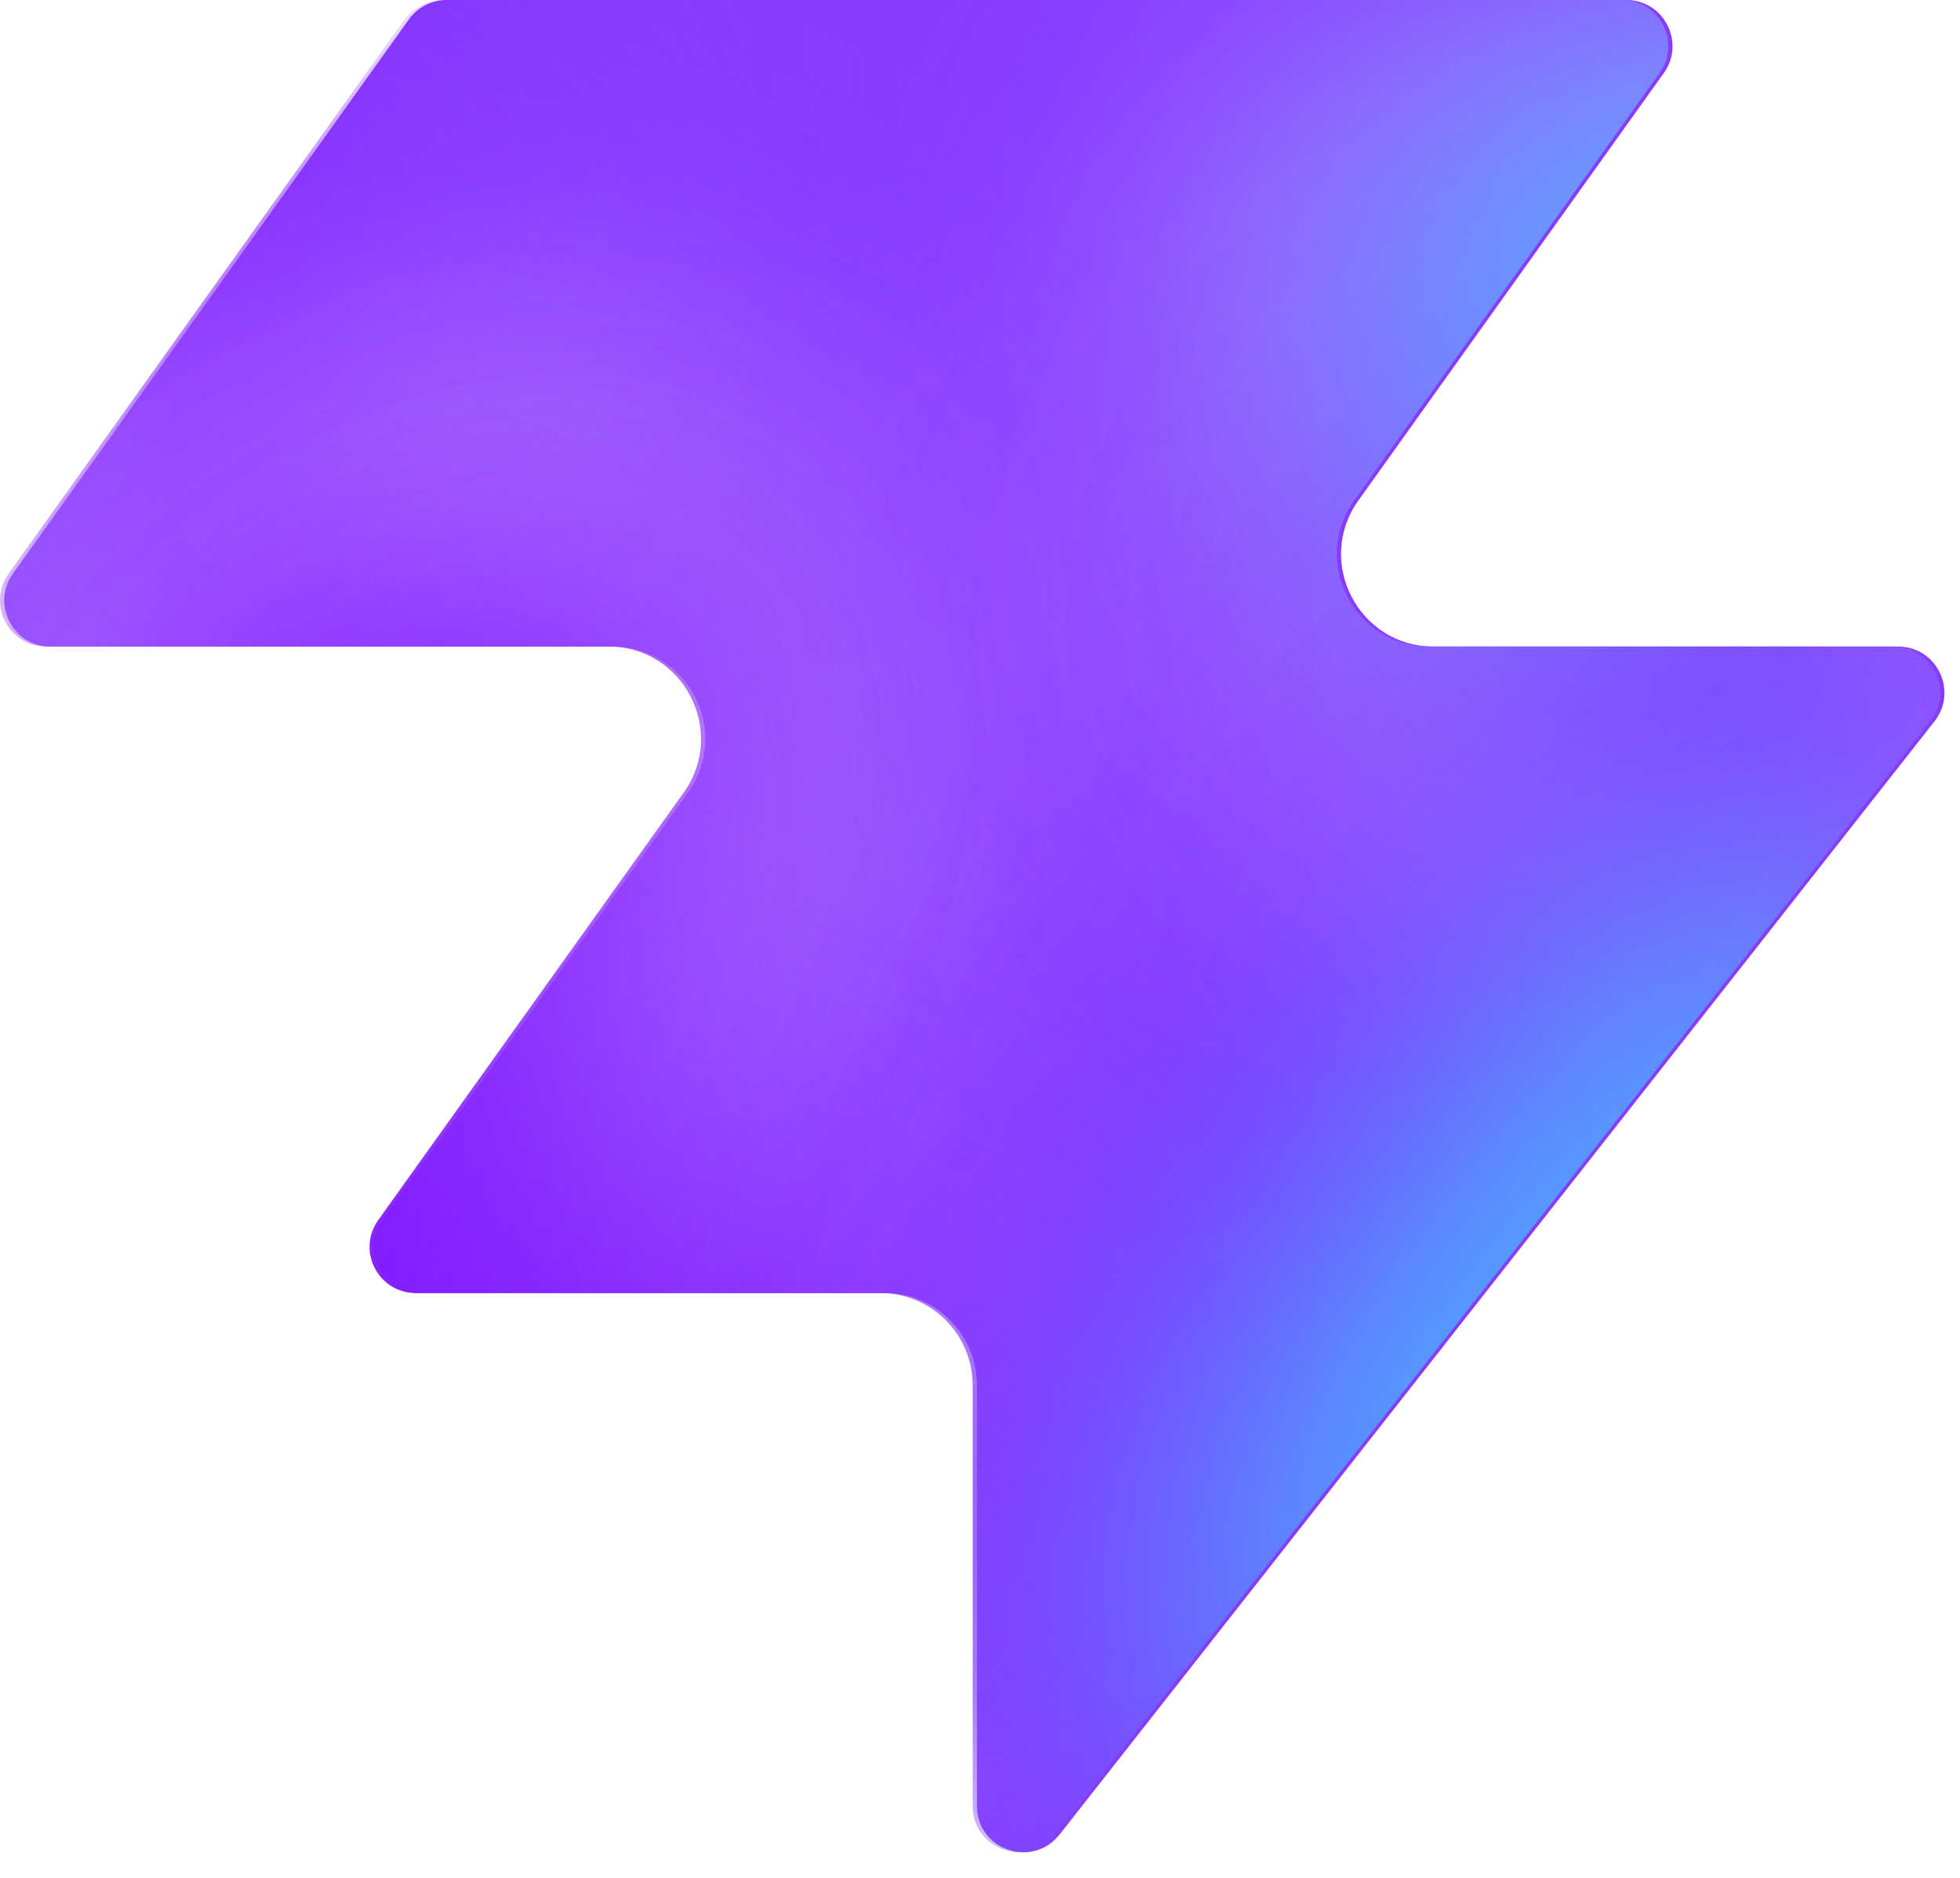
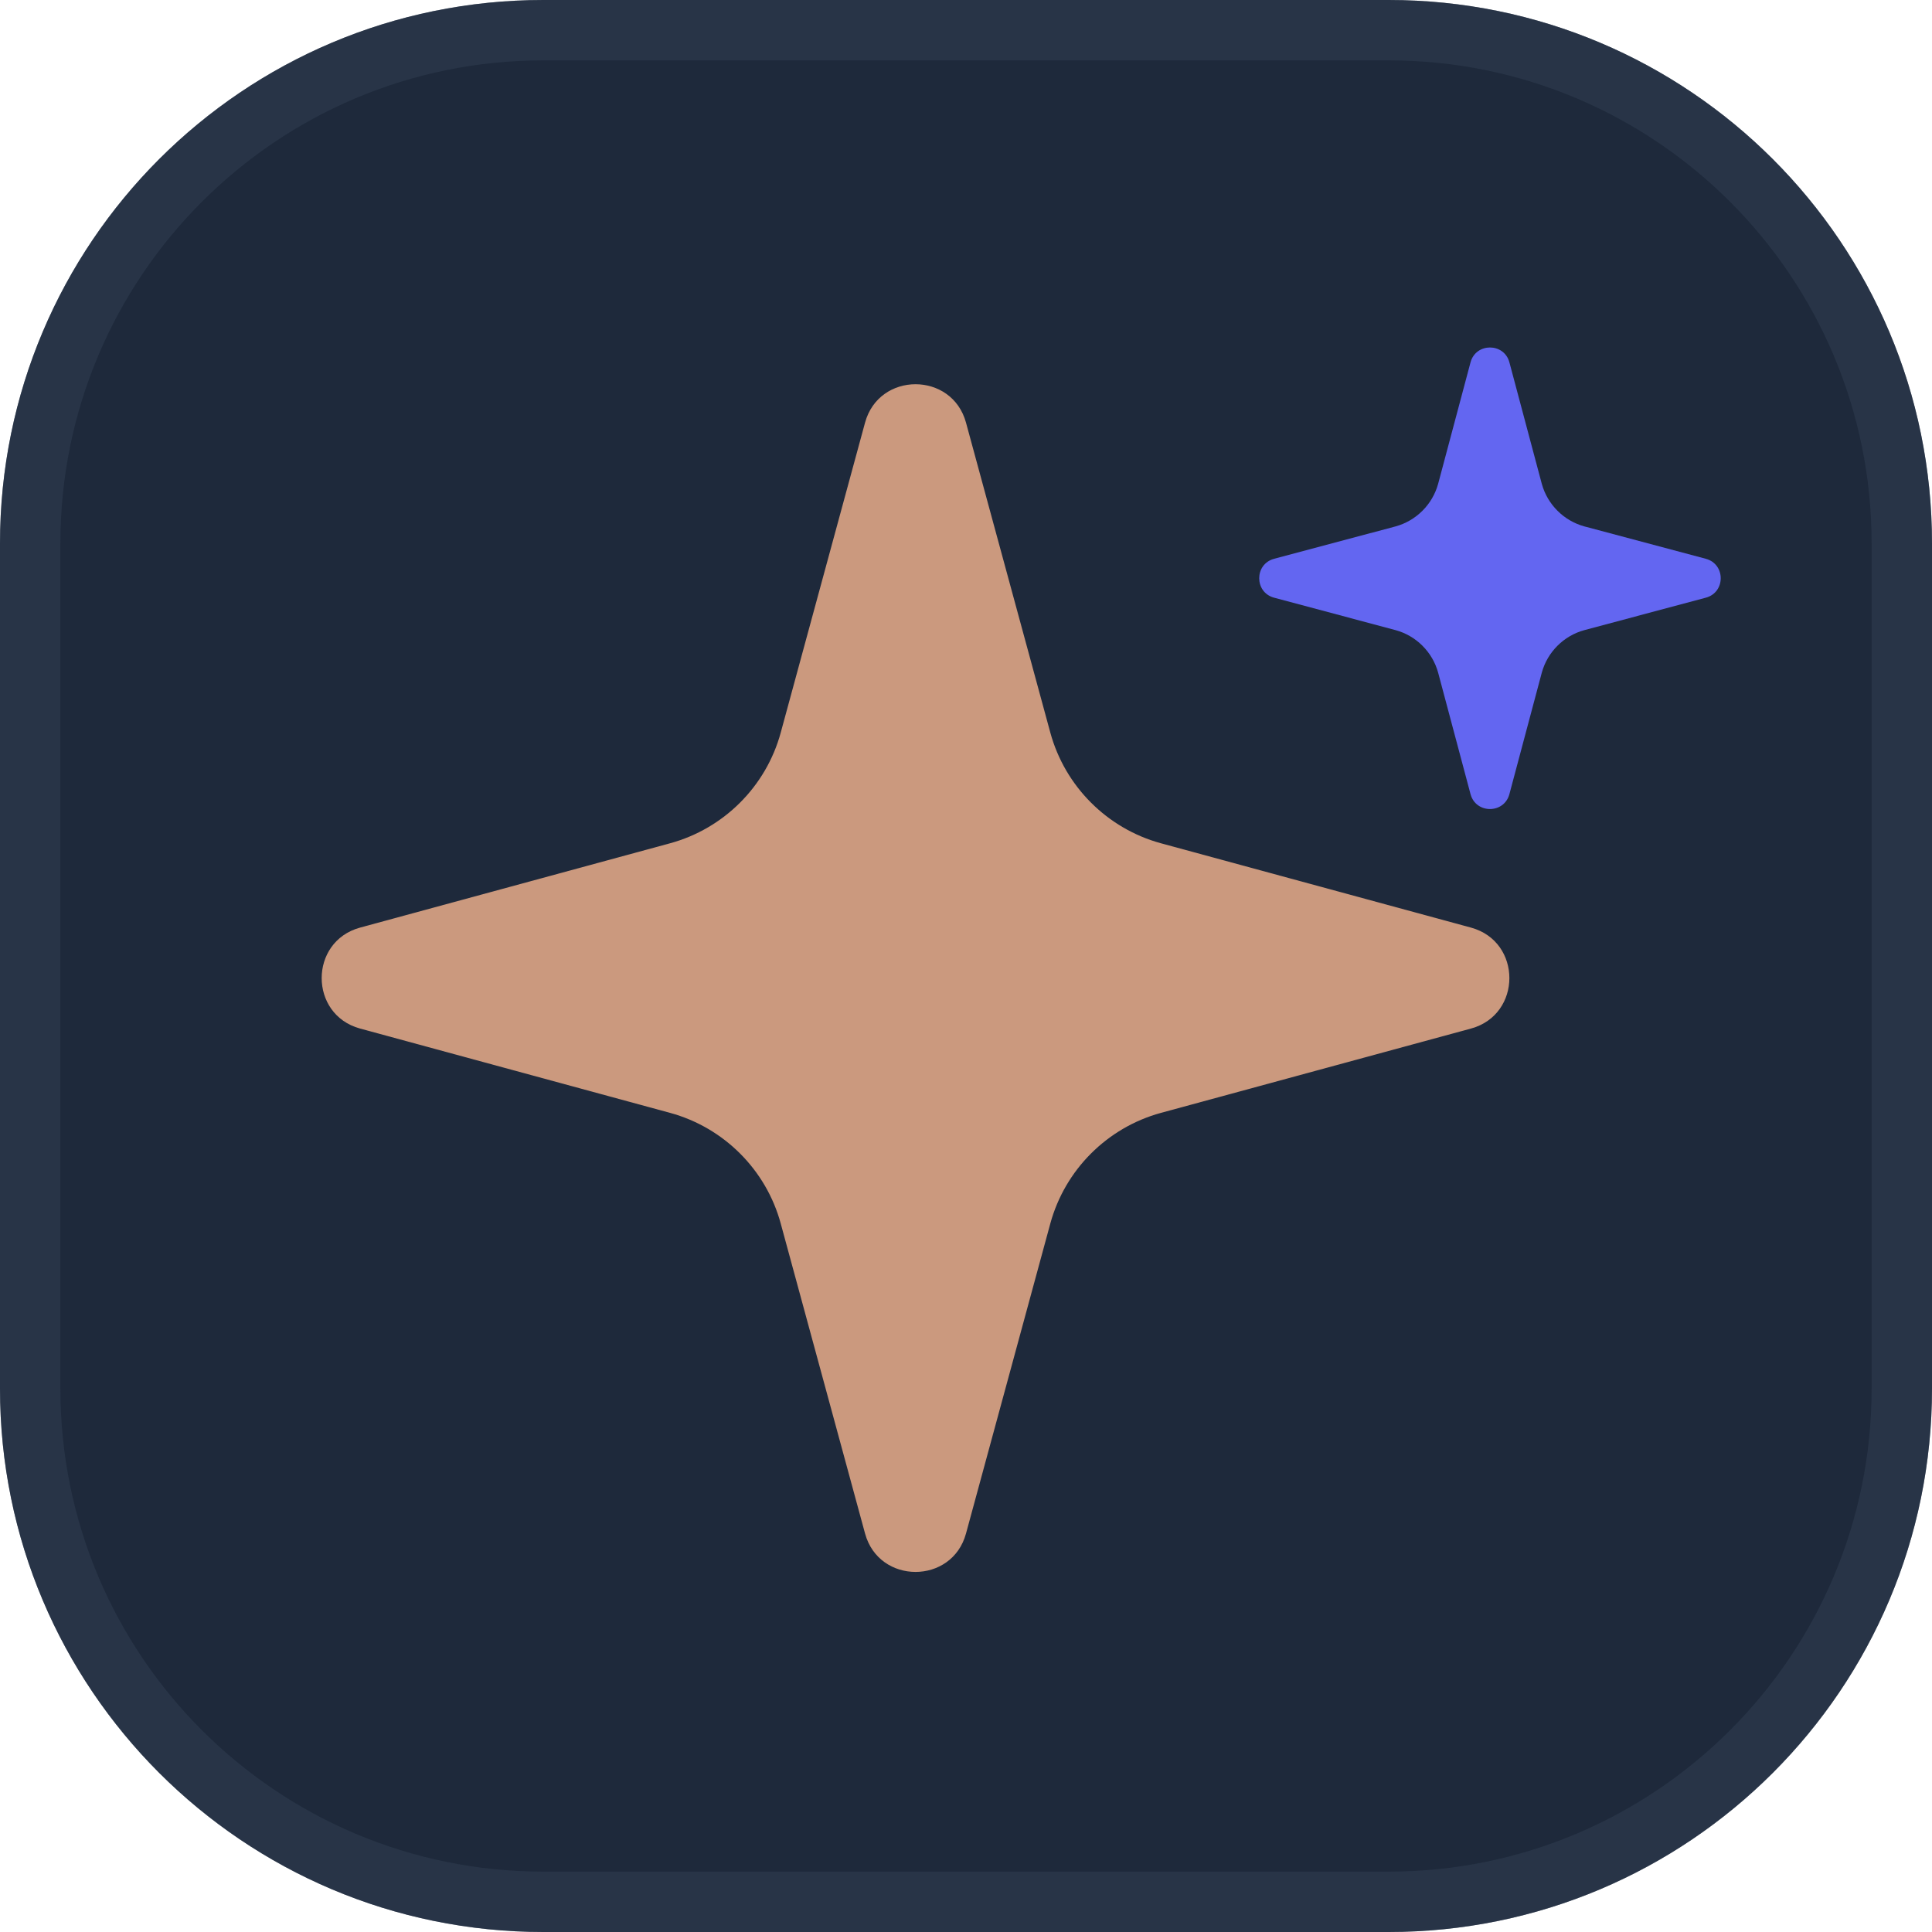
- <svg xmlns="http://www.w3.org/2000/svg" width="48" height="46" fill="none" viewBox="0 0 48 46">
-   <path fill="#863bff" d="M25.946 44.938c-.664.845-2.021.375-2.021-.698V33.937a2.26 2.26 0 0 0-2.262-2.262H10.287c-.92 0-1.456-1.04-.92-1.788l7.48-10.471c1.07-1.497 0-3.578-1.842-3.578H1.237c-.92 0-1.456-1.04-.92-1.788L10.013.474c.214-.297.556-.474.92-.474h28.894c.92 0 1.456 1.04.92 1.788l-7.48 10.471c-1.07 1.498 0 3.579 1.842 3.579h11.377c.943 0 1.473 1.088.89 1.83L25.947 44.94z" style="fill:#863bff;fill:color(display-p3 .525 .23 1);fill-opacity:1" />
-   <mask id="a" width="48" height="46" x="0" y="0" maskUnits="userSpaceOnUse" style="mask-type:alpha">
-     <path fill="#000" d="M25.842 44.938c-.664.844-2.021.375-2.021-.698V33.937a2.26 2.26 0 0 0-2.262-2.262H10.183c-.92 0-1.456-1.04-.92-1.788l7.48-10.471c1.07-1.498 0-3.579-1.842-3.579H1.133c-.92 0-1.456-1.04-.92-1.787L9.91.473c.214-.297.556-.474.92-.474h28.894c.92 0 1.456 1.04.92 1.788l-7.48 10.471c-1.07 1.498 0 3.578 1.842 3.578h11.377c.943 0 1.473 1.088.89 1.832L25.843 44.94z" style="fill:#000;fill-opacity:1" />
-   </mask>
-   <g mask="url(#a)">
-     <g filter="url(#b)">
-       <ellipse cx="5.508" cy="14.704" fill="#ede6ff" rx="5.508" ry="14.704" style="fill:#ede6ff;fill:color(display-p3 .927 .903 1);fill-opacity:1" transform="matrix(.00324 1 1 -.00324 -4.47 31.516)" />
-     </g>
-     <g filter="url(#c)">
-       <ellipse cx="10.399" cy="29.851" fill="#ede6ff" rx="10.399" ry="29.851" style="fill:#ede6ff;fill:color(display-p3 .927 .903 1);fill-opacity:1" transform="matrix(.00324 1 1 -.00324 -39.328 7.883)" />
-     </g>
-     <g filter="url(#d)">
-       <ellipse cx="5.508" cy="30.487" fill="#7e14ff" rx="5.508" ry="30.487" style="fill:#7e14ff;fill:color(display-p3 .492 .077 1);fill-opacity:1" transform="rotate(89.814 -25.913 -14.639)scale(1 -1)" />
-     </g>
-     <g filter="url(#e)">
-       <ellipse cx="5.508" cy="30.599" fill="#7e14ff" rx="5.508" ry="30.599" style="fill:#7e14ff;fill:color(display-p3 .492 .077 1);fill-opacity:1" transform="rotate(89.814 -32.644 -3.334)scale(1 -1)" />
-     </g>
-     <g filter="url(#f)">
-       <ellipse cx="5.508" cy="30.599" fill="#7e14ff" rx="5.508" ry="30.599" style="fill:#7e14ff;fill:color(display-p3 .492 .077 1);fill-opacity:1" transform="matrix(.00324 1 1 -.00324 -34.34 30.47)" />
-     </g>
-     <g filter="url(#g)">
-       <ellipse cx="14.072" cy="22.078" fill="#ede6ff" rx="14.072" ry="22.078" style="fill:#ede6ff;fill:color(display-p3 .927 .903 1);fill-opacity:1" transform="rotate(93.35 24.506 48.493)scale(-1 1)" />
-     </g>
-     <g filter="url(#h)">
-       <ellipse cx="3.47" cy="21.501" fill="#7e14ff" rx="3.47" ry="21.501" style="fill:#7e14ff;fill:color(display-p3 .492 .077 1);fill-opacity:1" transform="rotate(89.009 28.708 47.59)scale(-1 1)" />
-     </g>
-     <g filter="url(#i)">
-       <ellipse cx="3.47" cy="21.501" fill="#7e14ff" rx="3.47" ry="21.501" style="fill:#7e14ff;fill:color(display-p3 .492 .077 1);fill-opacity:1" transform="rotate(89.009 28.708 47.59)scale(-1 1)" />
-     </g>
-     <g filter="url(#j)">
-       <ellipse cx=".387" cy="8.972" fill="#7e14ff" rx="4.407" ry="29.108" style="fill:#7e14ff;fill:color(display-p3 .492 .077 1);fill-opacity:1" transform="rotate(39.51 .387 8.972)" />
-     </g>
-     <g filter="url(#k)">
-       <ellipse cx="47.523" cy="-6.092" fill="#7e14ff" rx="4.407" ry="29.108" style="fill:#7e14ff;fill:color(display-p3 .492 .077 1);fill-opacity:1" transform="rotate(37.892 47.523 -6.092)" />
-     </g>
-     <g filter="url(#l)">
-       <ellipse cx="41.412" cy="6.333" fill="#47bfff" rx="5.971" ry="9.665" style="fill:#47bfff;fill:color(display-p3 .28 .748 1);fill-opacity:1" transform="rotate(37.892 41.412 6.333)" />
-     </g>
-     <g filter="url(#m)">
-       <ellipse cx="-1.879" cy="38.332" fill="#7e14ff" rx="4.407" ry="29.108" style="fill:#7e14ff;fill:color(display-p3 .492 .077 1);fill-opacity:1" transform="rotate(37.892 -1.88 38.332)" />
-     </g>
-     <g filter="url(#n)">
-       <ellipse cx="-1.879" cy="38.332" fill="#7e14ff" rx="4.407" ry="29.108" style="fill:#7e14ff;fill:color(display-p3 .492 .077 1);fill-opacity:1" transform="rotate(37.892 -1.88 38.332)" />
-     </g>
-     <g filter="url(#o)">
-       <ellipse cx="35.651" cy="29.907" fill="#7e14ff" rx="4.407" ry="29.108" style="fill:#7e14ff;fill:color(display-p3 .492 .077 1);fill-opacity:1" transform="rotate(37.892 35.651 29.907)" />
-     </g>
-     <g filter="url(#p)">
-       <ellipse cx="38.418" cy="32.4" fill="#47bfff" rx="5.971" ry="15.297" style="fill:#47bfff;fill:color(display-p3 .28 .748 1);fill-opacity:1" transform="rotate(37.892 38.418 32.4)" />
-     </g>
-   </g>
-   <defs>
-     <filter id="b" width="60.045" height="41.654" x="-19.77" y="16.149" color-interpolation-filters="sRGB" filterUnits="userSpaceOnUse">
-       <feFlood flood-opacity="0" result="BackgroundImageFix" />
-       <feBlend in="SourceGraphic" in2="BackgroundImageFix" result="shape" />
-       <feGaussianBlur result="effect1_foregroundBlur_2002_17158" stdDeviation="7.659" />
-     </filter>
-     <filter id="c" width="90.34" height="51.437" x="-54.613" y="-7.533" color-interpolation-filters="sRGB" filterUnits="userSpaceOnUse">
-       <feFlood flood-opacity="0" result="BackgroundImageFix" />
-       <feBlend in="SourceGraphic" in2="BackgroundImageFix" result="shape" />
-       <feGaussianBlur result="effect1_foregroundBlur_2002_17158" stdDeviation="7.659" />
-     </filter>
-     <filter id="d" width="79.355" height="29.4" x="-49.64" y="2.03" color-interpolation-filters="sRGB" filterUnits="userSpaceOnUse">
-       <feFlood flood-opacity="0" result="BackgroundImageFix" />
-       <feBlend in="SourceGraphic" in2="BackgroundImageFix" result="shape" />
-       <feGaussianBlur result="effect1_foregroundBlur_2002_17158" stdDeviation="4.596" />
-     </filter>
-     <filter id="e" width="79.579" height="29.4" x="-45.045" y="20.029" color-interpolation-filters="sRGB" filterUnits="userSpaceOnUse">
-       <feFlood flood-opacity="0" result="BackgroundImageFix" />
-       <feBlend in="SourceGraphic" in2="BackgroundImageFix" result="shape" />
-       <feGaussianBlur result="effect1_foregroundBlur_2002_17158" stdDeviation="4.596" />
-     </filter>
-     <filter id="f" width="79.579" height="29.4" x="-43.513" y="21.178" color-interpolation-filters="sRGB" filterUnits="userSpaceOnUse">
-       <feFlood flood-opacity="0" result="BackgroundImageFix" />
-       <feBlend in="SourceGraphic" in2="BackgroundImageFix" result="shape" />
-       <feGaussianBlur result="effect1_foregroundBlur_2002_17158" stdDeviation="4.596" />
-     </filter>
-     <filter id="g" width="74.749" height="58.852" x="15.756" y="-17.901" color-interpolation-filters="sRGB" filterUnits="userSpaceOnUse">
-       <feFlood flood-opacity="0" result="BackgroundImageFix" />
-       <feBlend in="SourceGraphic" in2="BackgroundImageFix" result="shape" />
-       <feGaussianBlur result="effect1_foregroundBlur_2002_17158" stdDeviation="7.659" />
-     </filter>
-     <filter id="h" width="61.377" height="25.362" x="23.548" y="2.284" color-interpolation-filters="sRGB" filterUnits="userSpaceOnUse">
-       <feFlood flood-opacity="0" result="BackgroundImageFix" />
-       <feBlend in="SourceGraphic" in2="BackgroundImageFix" result="shape" />
-       <feGaussianBlur result="effect1_foregroundBlur_2002_17158" stdDeviation="4.596" />
-     </filter>
-     <filter id="i" width="61.377" height="25.362" x="23.548" y="2.284" color-interpolation-filters="sRGB" filterUnits="userSpaceOnUse">
-       <feFlood flood-opacity="0" result="BackgroundImageFix" />
-       <feBlend in="SourceGraphic" in2="BackgroundImageFix" result="shape" />
-       <feGaussianBlur result="effect1_foregroundBlur_2002_17158" stdDeviation="4.596" />
-     </filter>
-     <filter id="j" width="56.045" height="63.649" x="-27.636" y="-22.853" color-interpolation-filters="sRGB" filterUnits="userSpaceOnUse">
-       <feFlood flood-opacity="0" result="BackgroundImageFix" />
-       <feBlend in="SourceGraphic" in2="BackgroundImageFix" result="shape" />
-       <feGaussianBlur result="effect1_foregroundBlur_2002_17158" stdDeviation="4.596" />
-     </filter>
-     <filter id="k" width="54.814" height="64.646" x="20.116" y="-38.415" color-interpolation-filters="sRGB" filterUnits="userSpaceOnUse">
-       <feFlood flood-opacity="0" result="BackgroundImageFix" />
-       <feBlend in="SourceGraphic" in2="BackgroundImageFix" result="shape" />
-       <feGaussianBlur result="effect1_foregroundBlur_2002_17158" stdDeviation="4.596" />
-     </filter>
-     <filter id="l" width="33.541" height="35.313" x="24.641" y="-11.323" color-interpolation-filters="sRGB" filterUnits="userSpaceOnUse">
-       <feFlood flood-opacity="0" result="BackgroundImageFix" />
-       <feBlend in="SourceGraphic" in2="BackgroundImageFix" result="shape" />
-       <feGaussianBlur result="effect1_foregroundBlur_2002_17158" stdDeviation="4.596" />
-     </filter>
-     <filter id="m" width="54.814" height="64.646" x="-29.286" y="6.009" color-interpolation-filters="sRGB" filterUnits="userSpaceOnUse">
-       <feFlood flood-opacity="0" result="BackgroundImageFix" />
-       <feBlend in="SourceGraphic" in2="BackgroundImageFix" result="shape" />
-       <feGaussianBlur result="effect1_foregroundBlur_2002_17158" stdDeviation="4.596" />
-     </filter>
-     <filter id="n" width="54.814" height="64.646" x="-29.286" y="6.009" color-interpolation-filters="sRGB" filterUnits="userSpaceOnUse">
-       <feFlood flood-opacity="0" result="BackgroundImageFix" />
-       <feBlend in="SourceGraphic" in2="BackgroundImageFix" result="shape" />
-       <feGaussianBlur result="effect1_foregroundBlur_2002_17158" stdDeviation="4.596" />
-     </filter>
-     <filter id="o" width="54.814" height="64.646" x="8.244" y="-2.416" color-interpolation-filters="sRGB" filterUnits="userSpaceOnUse">
-       <feFlood flood-opacity="0" result="BackgroundImageFix" />
-       <feBlend in="SourceGraphic" in2="BackgroundImageFix" result="shape" />
-       <feGaussianBlur result="effect1_foregroundBlur_2002_17158" stdDeviation="4.596" />
-     </filter>
-     <filter id="p" width="39.409" height="43.623" x="18.713" y="10.588" color-interpolation-filters="sRGB" filterUnits="userSpaceOnUse">
-       <feFlood flood-opacity="0" result="BackgroundImageFix" />
-       <feBlend in="SourceGraphic" in2="BackgroundImageFix" result="shape" />
-       <feGaussianBlur result="effect1_foregroundBlur_2002_17158" stdDeviation="4.596" />
-     </filter>
-   </defs>
+ <svg xmlns="http://www.w3.org/2000/svg" viewBox="0 0 32 32" fill="none">
+   <rect width="32" height="32" rx="9" fill="#1E293B" />
+   <rect x="0.5" y="0.5" width="31" height="31" rx="8.5" stroke="#334155" stroke-opacity="0.5" />
+   <path d="M16 7L17.397 12.136C17.64 13.025 18.339 13.724 19.228 13.967L24.364 15.364C25.212 15.595 25.212 16.805 24.364 17.036L19.228 18.433C18.339 18.676 17.64 19.375 17.397 20.264L16 25.4C15.769 26.248 14.559 26.248 14.328 25.4L12.931 20.264C12.689 19.375 11.989 18.676 11.1 18.433L5.964 17.036C5.116 16.805 5.116 15.595 5.964 15.364L11.1 13.967C11.989 13.724 12.689 13.025 12.931 12.136L14.328 7C14.559 6.152 15.769 6.152 16 7Z" fill="#CB997E" />
+   <path d="M25 6L25.537 8.014C25.631 8.356 25.9 8.625 26.242 8.719L28.256 9.256C28.582 9.345 28.582 9.81 28.256 9.899L26.242 10.437C25.9 10.53 25.631 10.799 25.537 11.141L25 13.155C24.911 13.482 24.446 13.482 24.357 13.155L23.82 11.141C23.726 10.799 23.457 10.53 23.115 10.437L21.101 9.899C20.775 9.81 20.775 9.345 21.101 9.256L23.115 8.719C23.457 8.625 23.726 8.356 23.82 8.014L24.357 6C24.446 5.674 24.911 5.674 25 6Z" fill="#6366F1" />
</svg>
